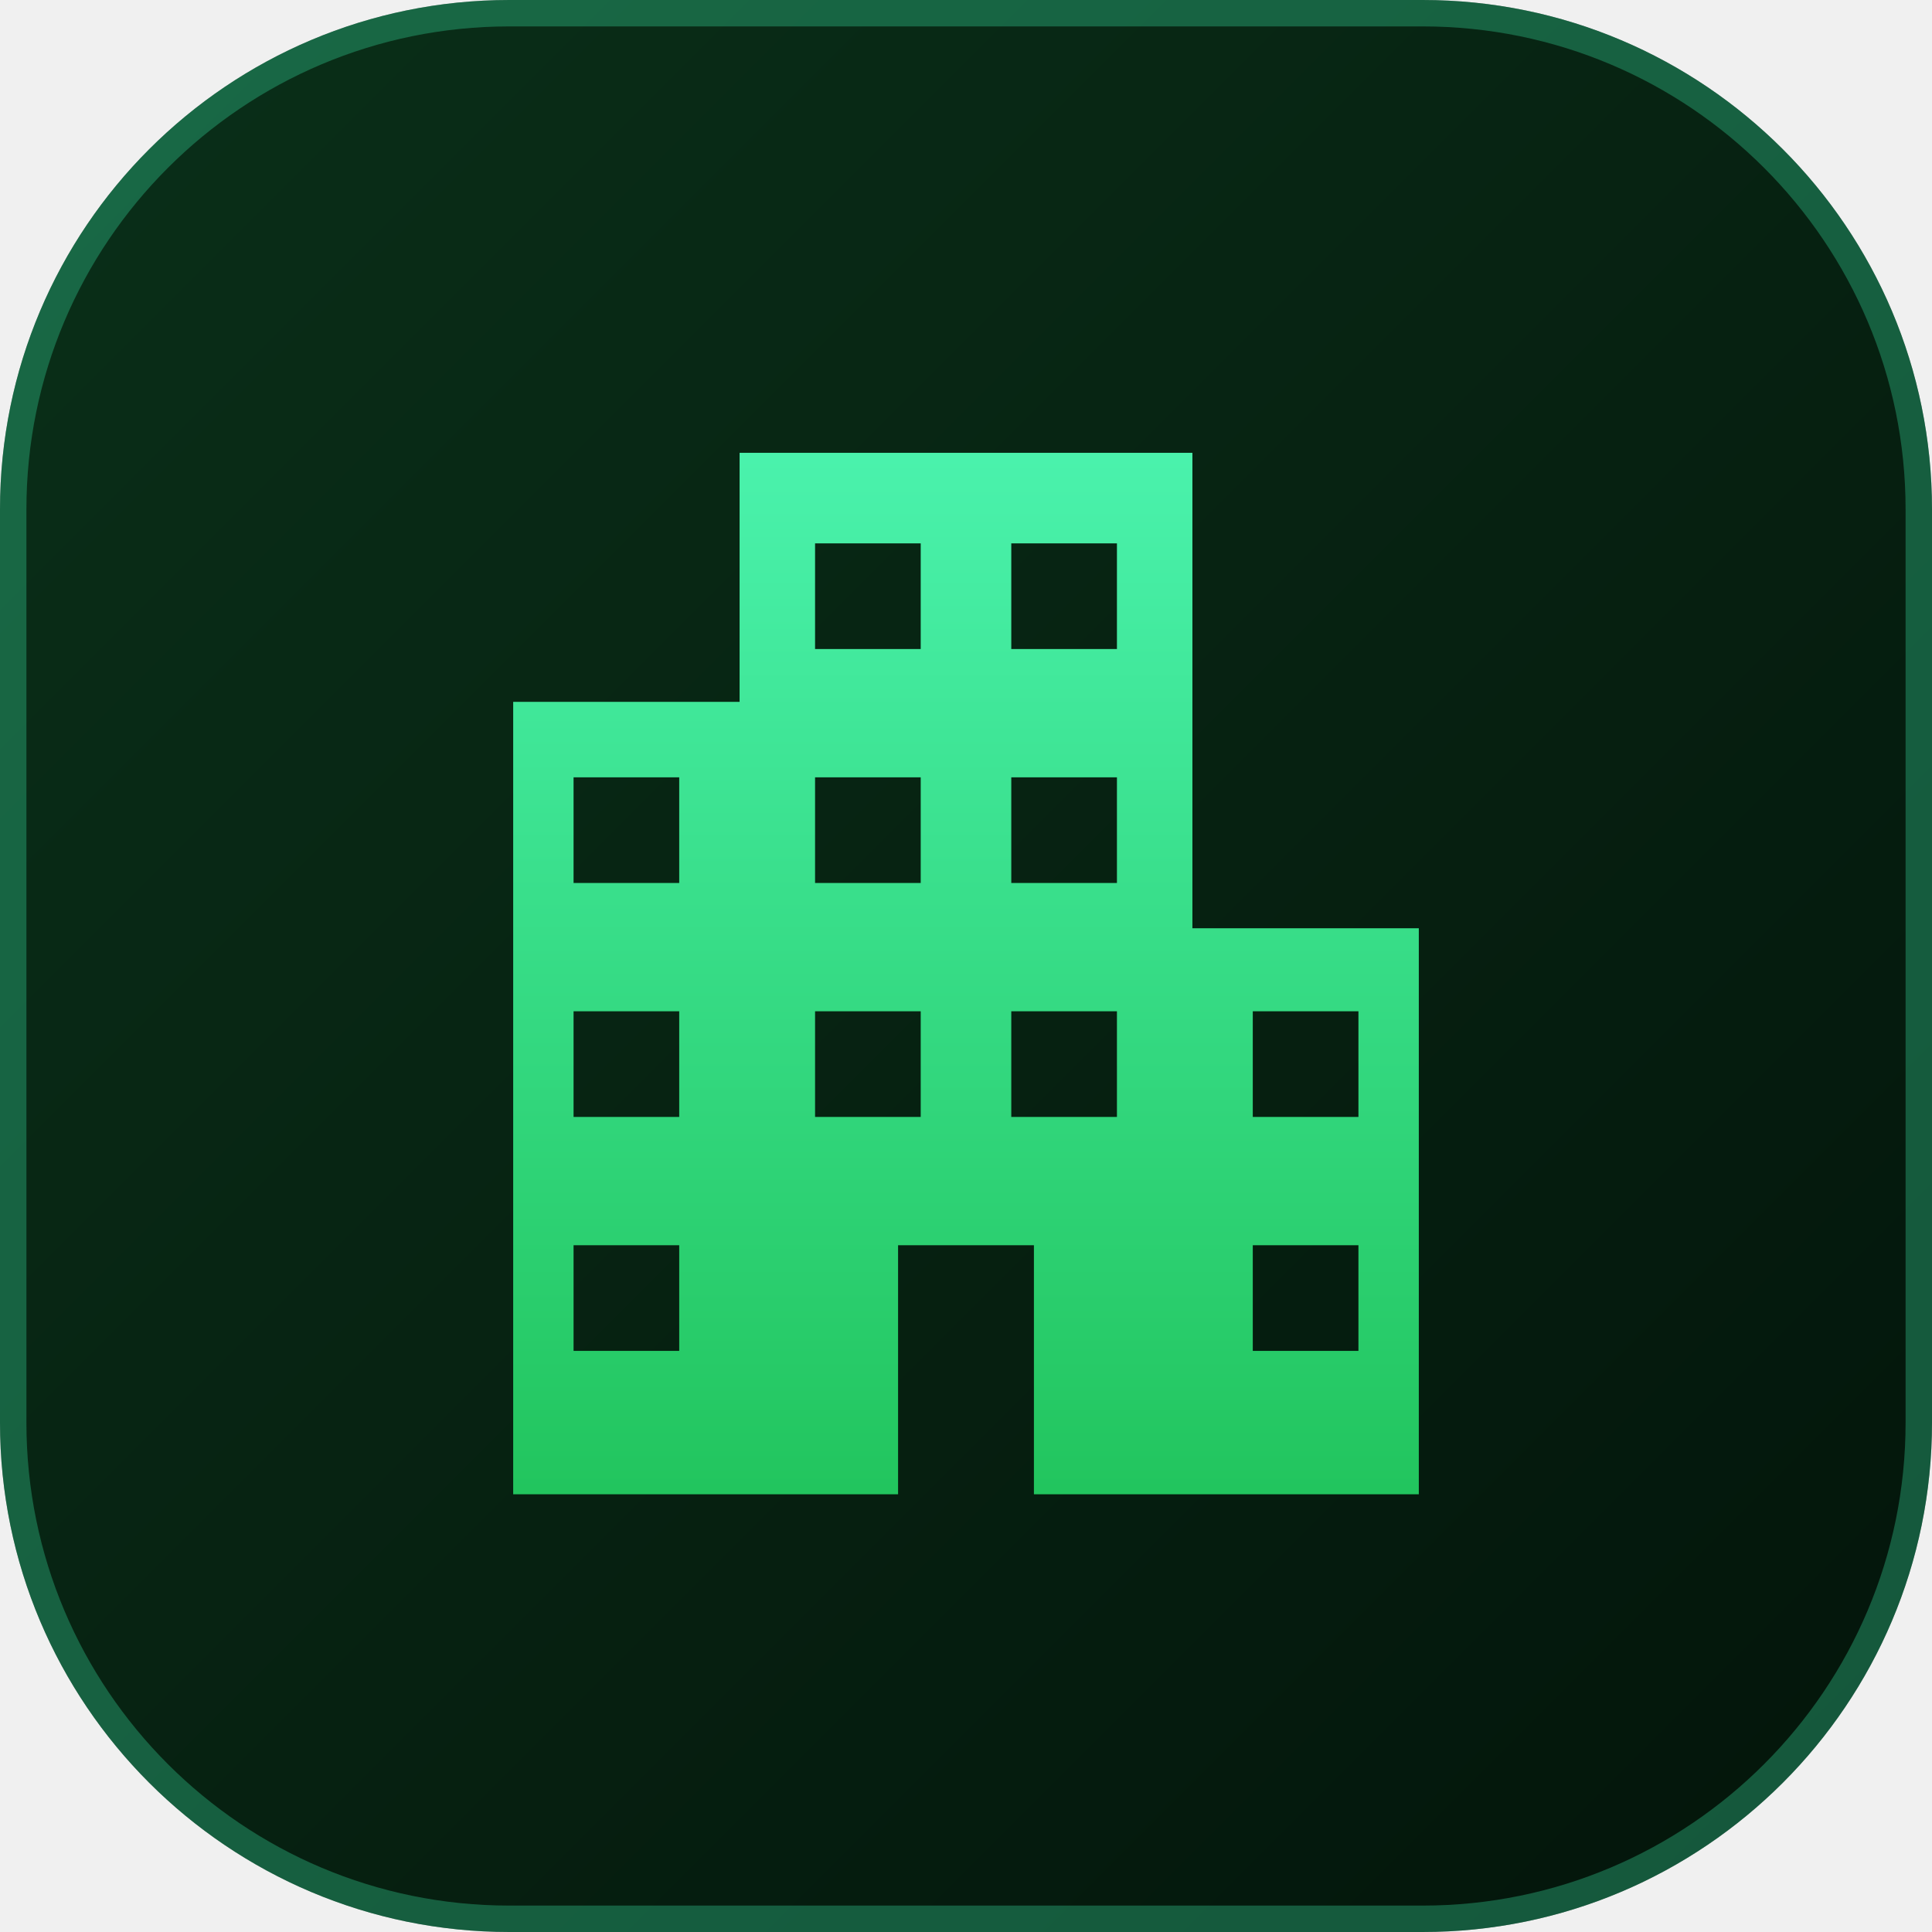
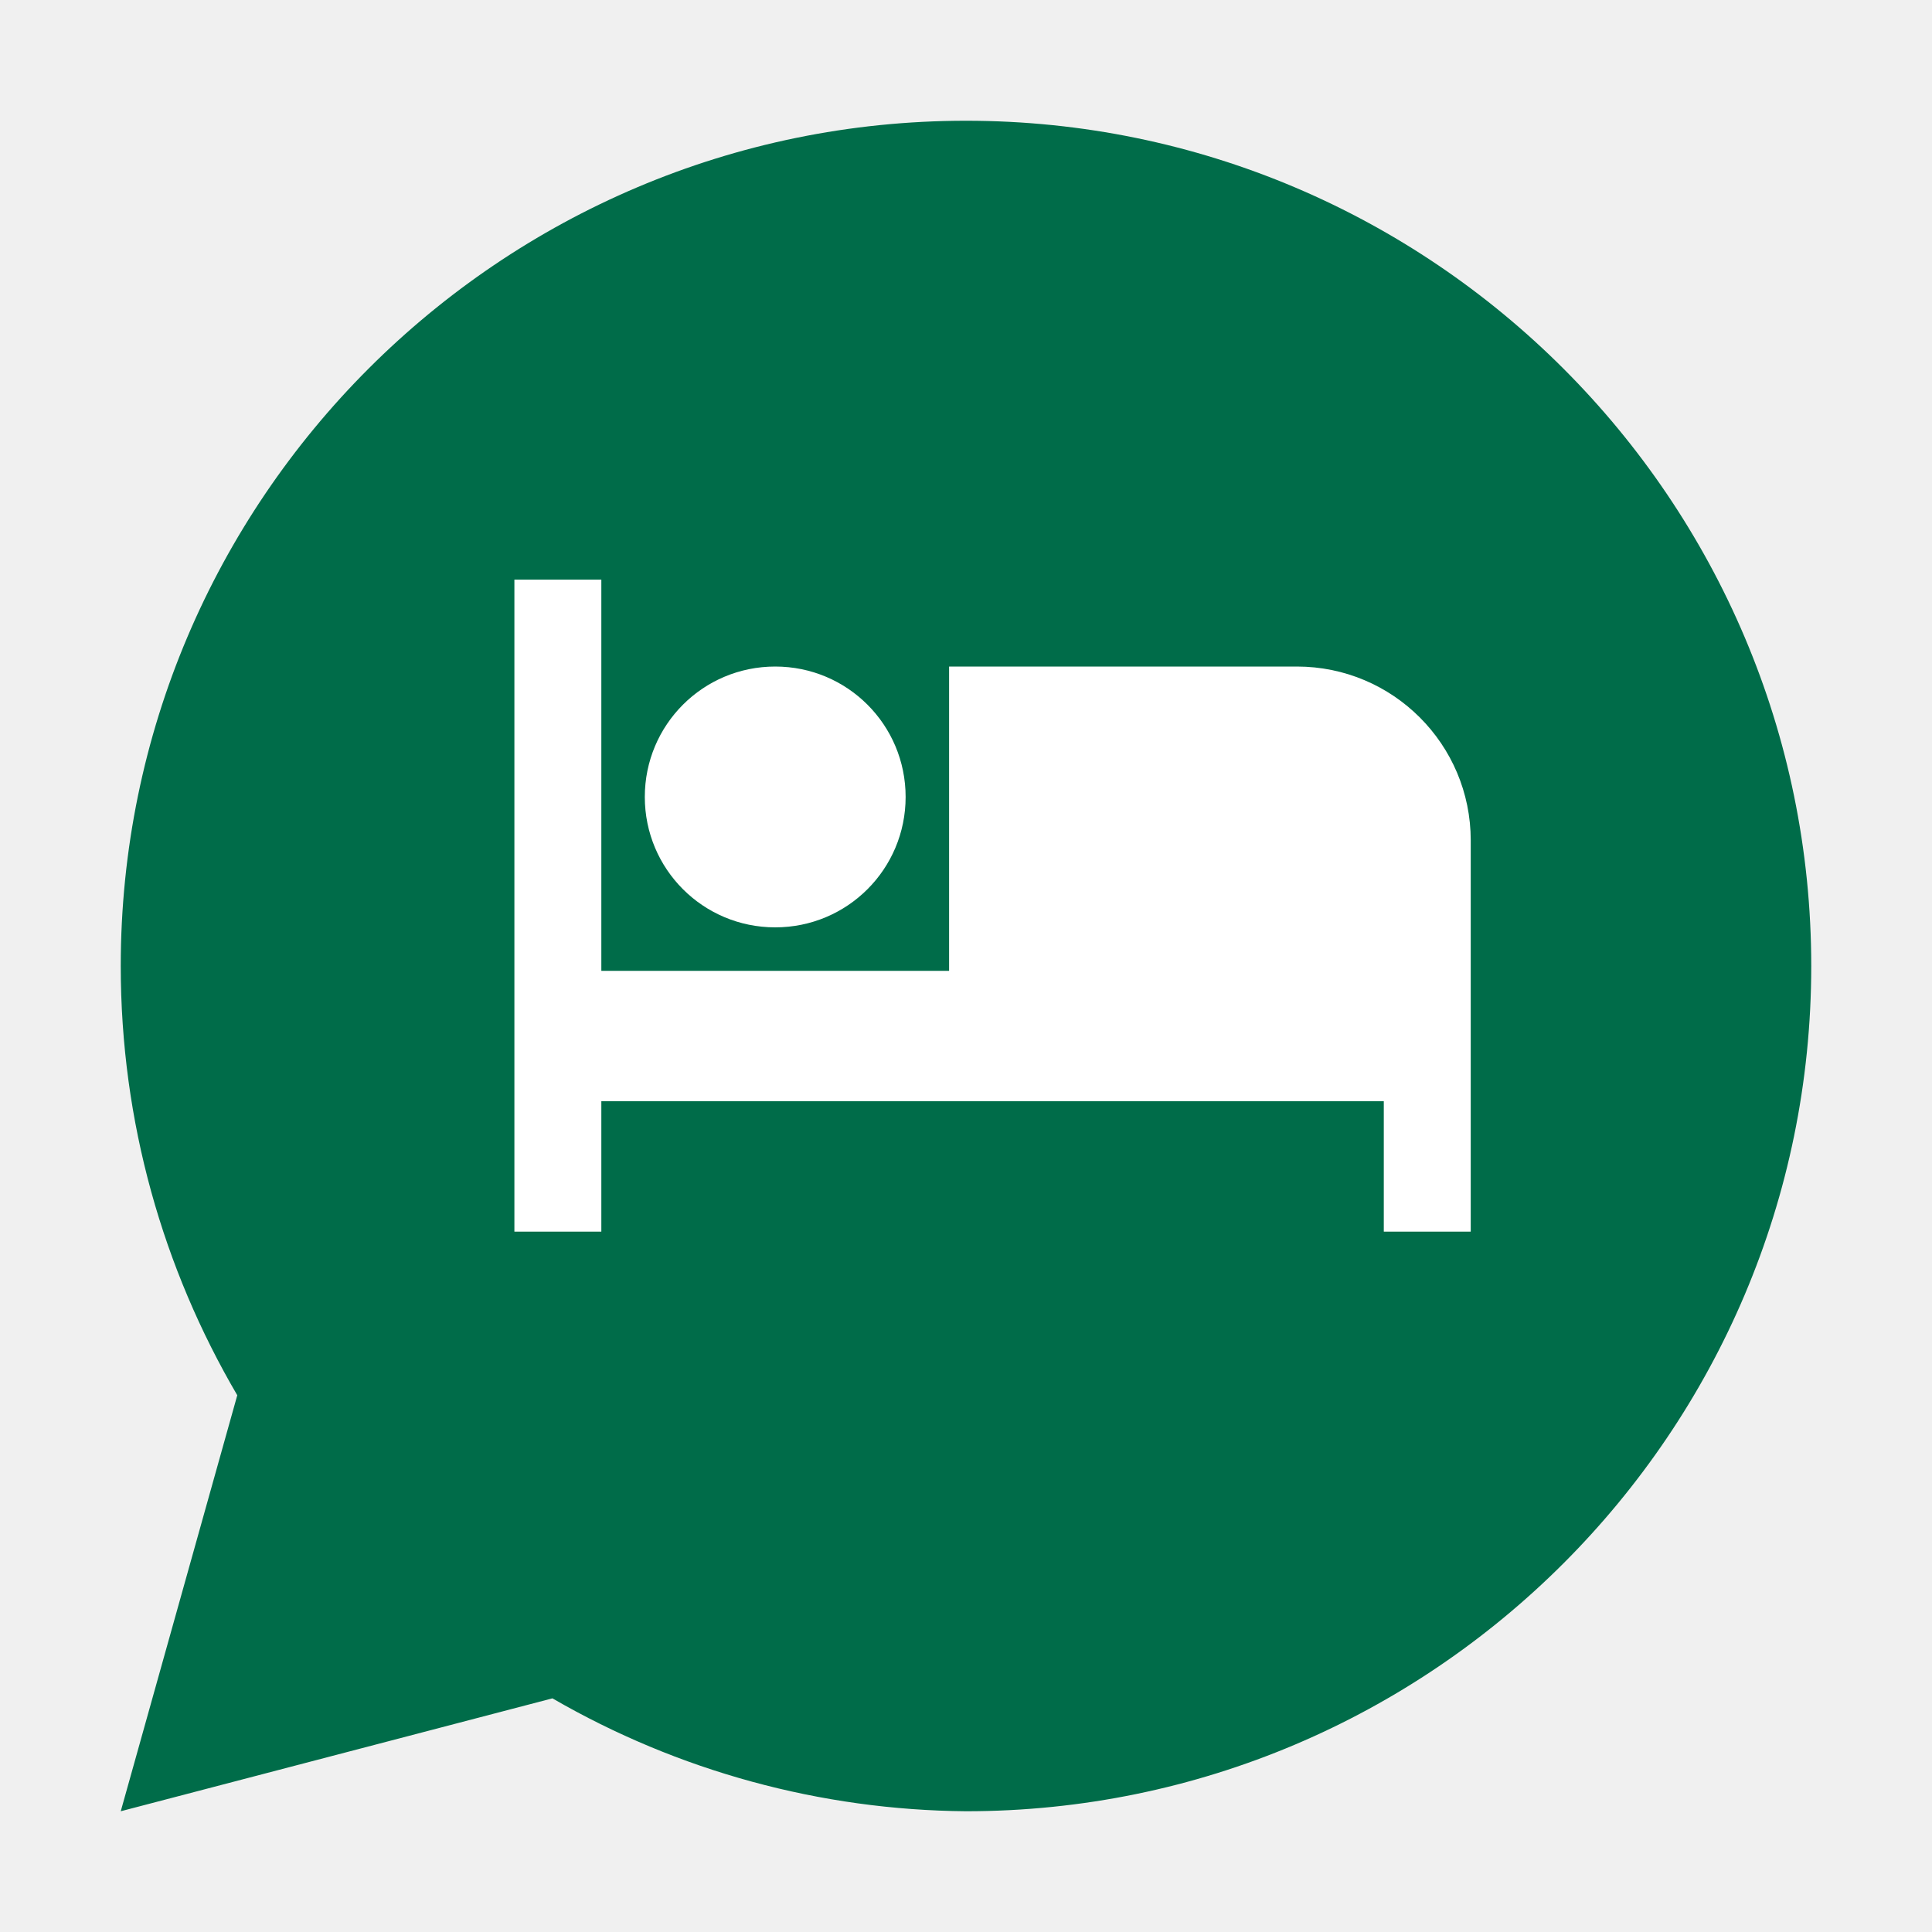
- <svg xmlns="http://www.w3.org/2000/svg" viewBox="0 0 512 512">
-   <defs>
-     <linearGradient id="hotelBg" x1="0%" y1="0%" x2="100%" y2="100%">
-       <stop offset="0%" stop-color="#0a3019" />
-       <stop offset="100%" stop-color="#03140a" />
-     </linearGradient>
-     <linearGradient id="buildingGrad" x1="0%" y1="0%" x2="0%" y2="100%">
-       <stop offset="0%" stop-color="#4af2ac" />
-       <stop offset="100%" stop-color="#22c55e" />
-     </linearGradient>
-   </defs>
-   <rect width="512" height="512" rx="135" ry="135" fill="url(#hotelBg)" />
-   <rect x="3.5" y="3.5" width="505" height="505" rx="131.5" ry="131.5" fill="none" stroke="#34d399" stroke-width="7" stroke-opacity="0.35" />
-   <path fill="url(#buildingGrad)" fill-rule="evenodd" d="     M 196 120     H 316     V 246     H 376     V 396     H 274     V 330     H 238     V 396     H 136     V 186     H 196     Z      M 216 144 H 244 V 172 H 216 Z     M 268 144 H 296 V 172 H 268 Z      M 152 206 H 180 V 234 H 152 Z     M 216 206 H 244 V 234 H 216 Z     M 268 206 H 296 V 234 H 268 Z      M 152 268 H 180 V 296 H 152 Z     M 216 268 H 244 V 296 H 216 Z     M 268 268 H 296 V 296 H 268 Z     M 332 268 H 360 V 296 H 332 Z      M 152 330 H 180 V 358 H 152 Z     M 332 330 H 360 V 358 H 332 Z   " />
+ <svg xmlns="http://www.w3.org/2000/svg" viewBox="0 0 32 32">
+   <path fill="#006C49" d="M16 2C8.28 2 2 8.28 2 16c0 2.58.7 5.01 1.93 7.11L2 30l7.15-1.87A13.9 13.9 0 0016 30c7.72 0 14-6.28 14-14S23.72 2 16 2z" />
+   <g transform="translate(7.8, 6.0) scale(0.72)" fill="#ffffff">
+     <path d="M7 13c1.66 0 3-1.34 3-3S8.66 7 7 7s-3 1.34-3 3 1.34 3 3 3zm12-6h-8v7H3V5H1v15h2v-3h18v3h2v-9c0-2.21-1.79-4-4-4z" />
+   </g>
</svg>
